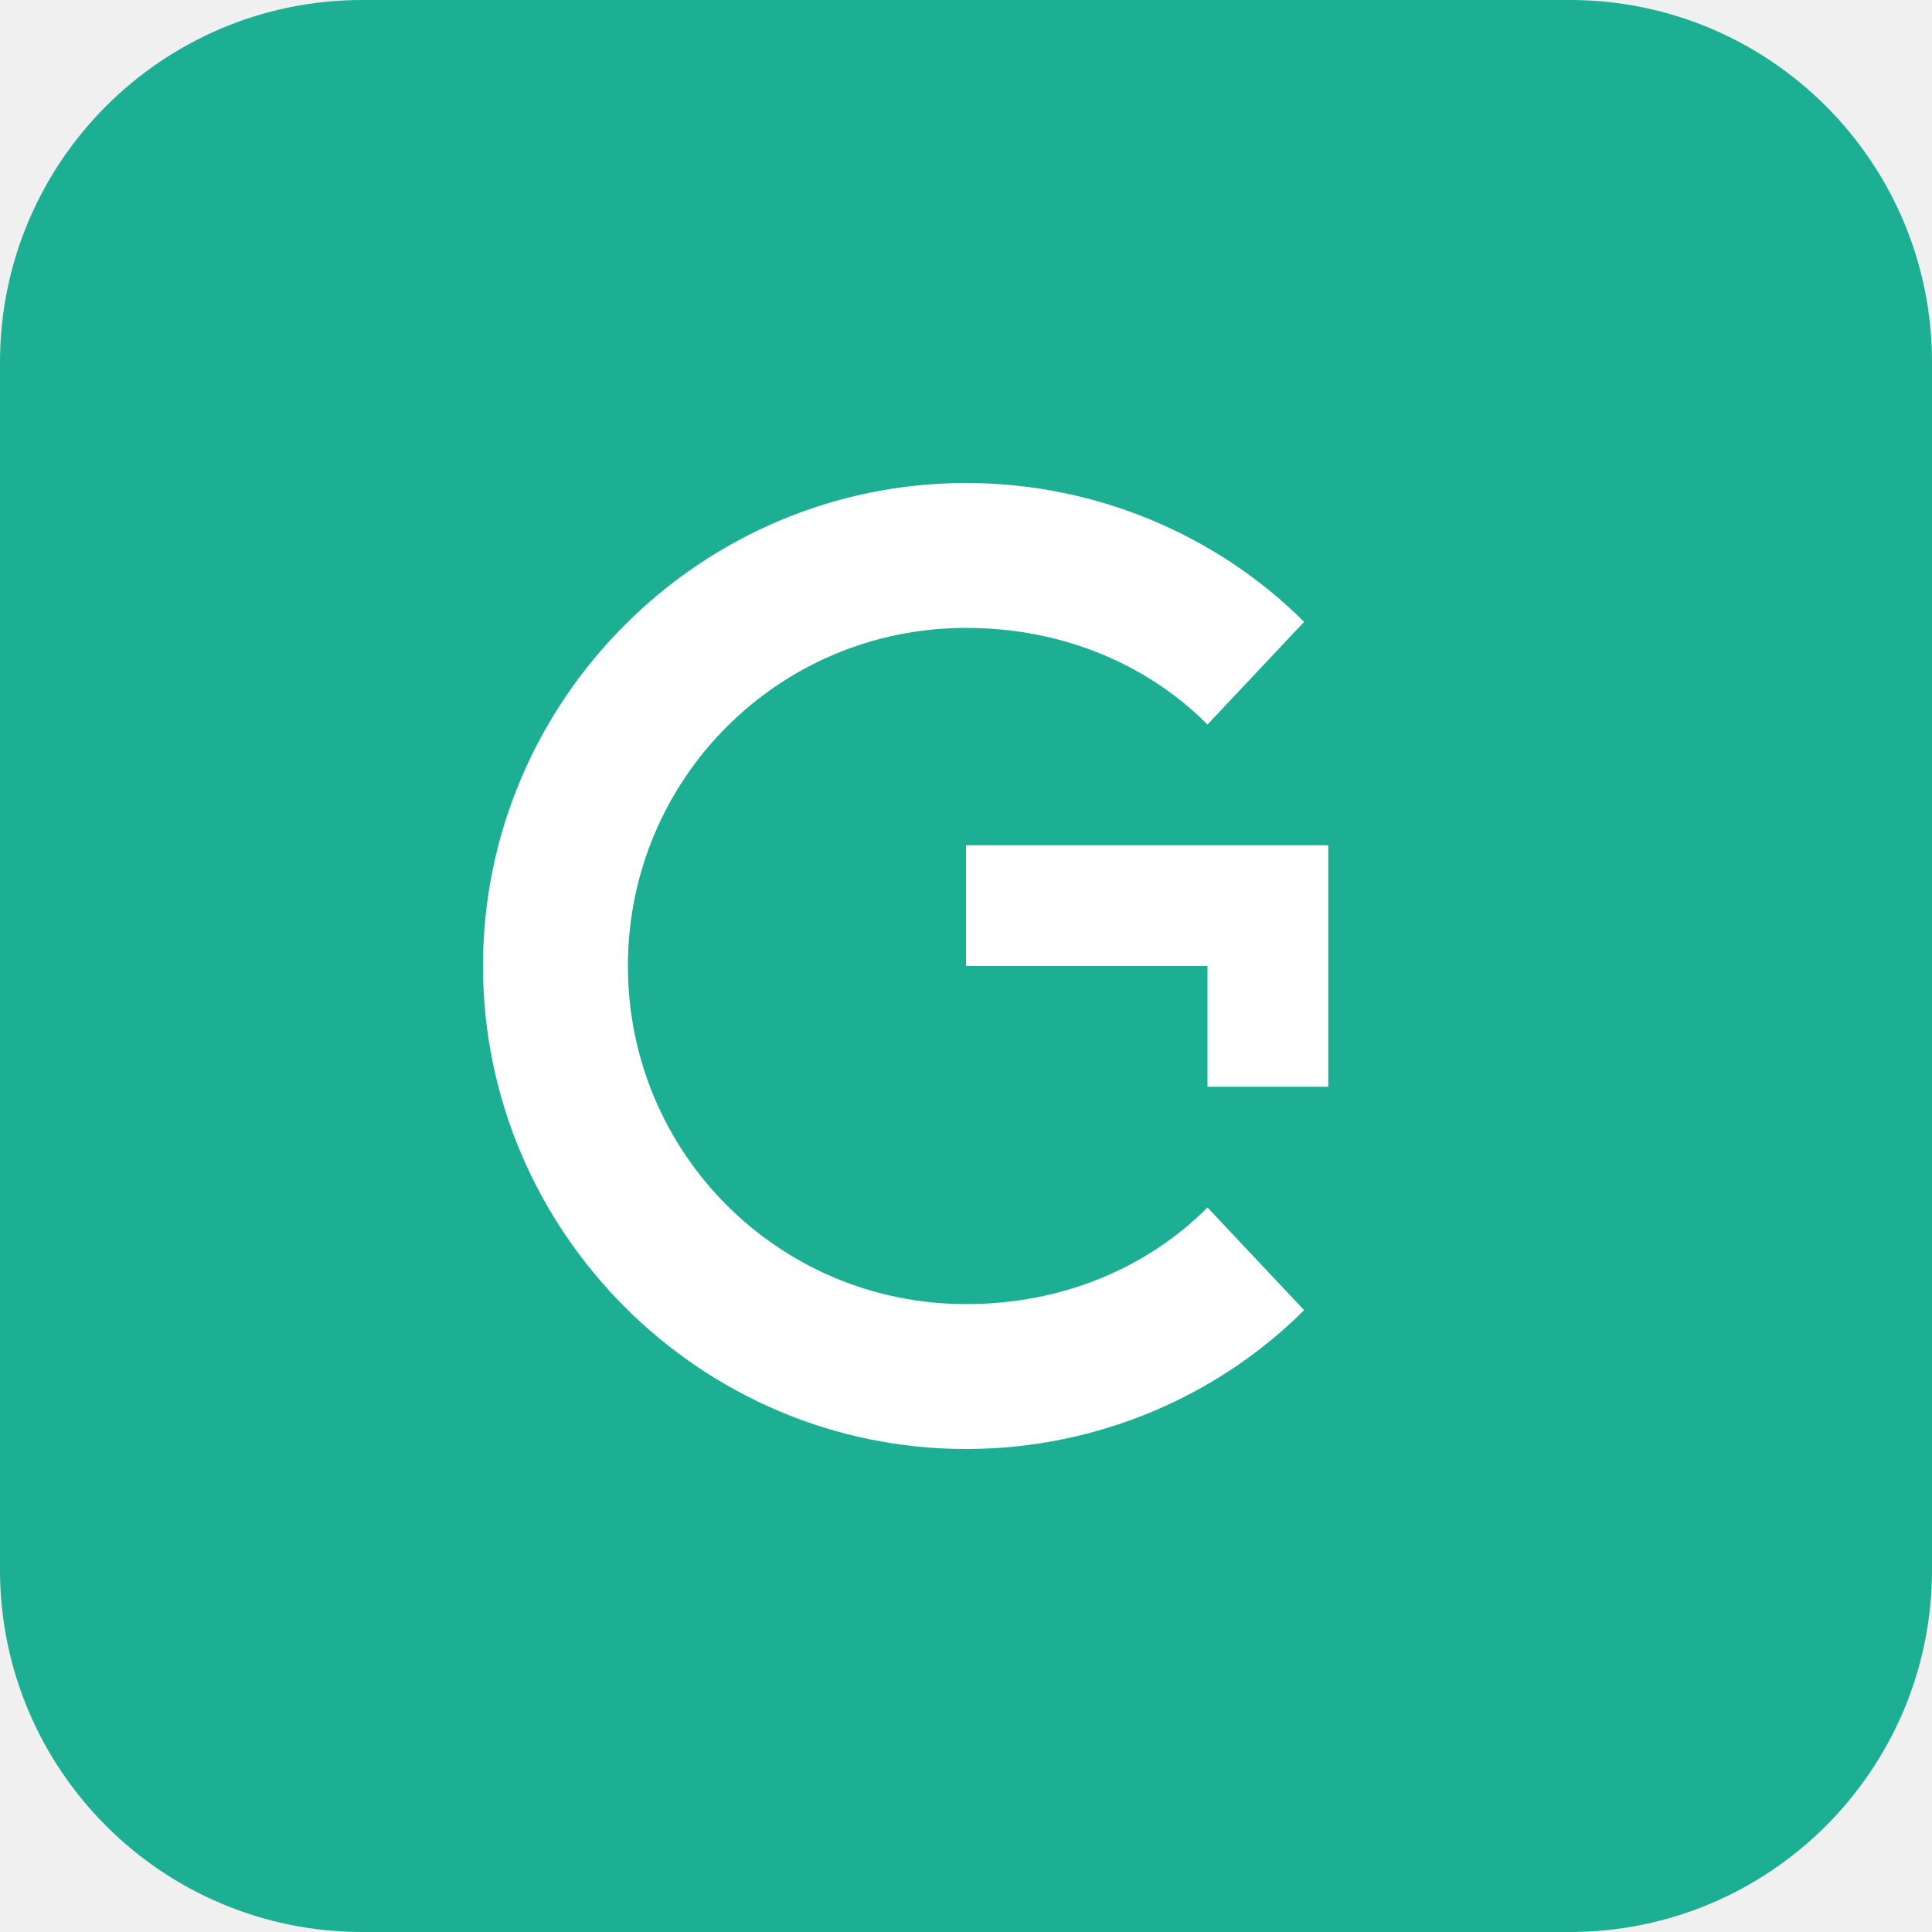
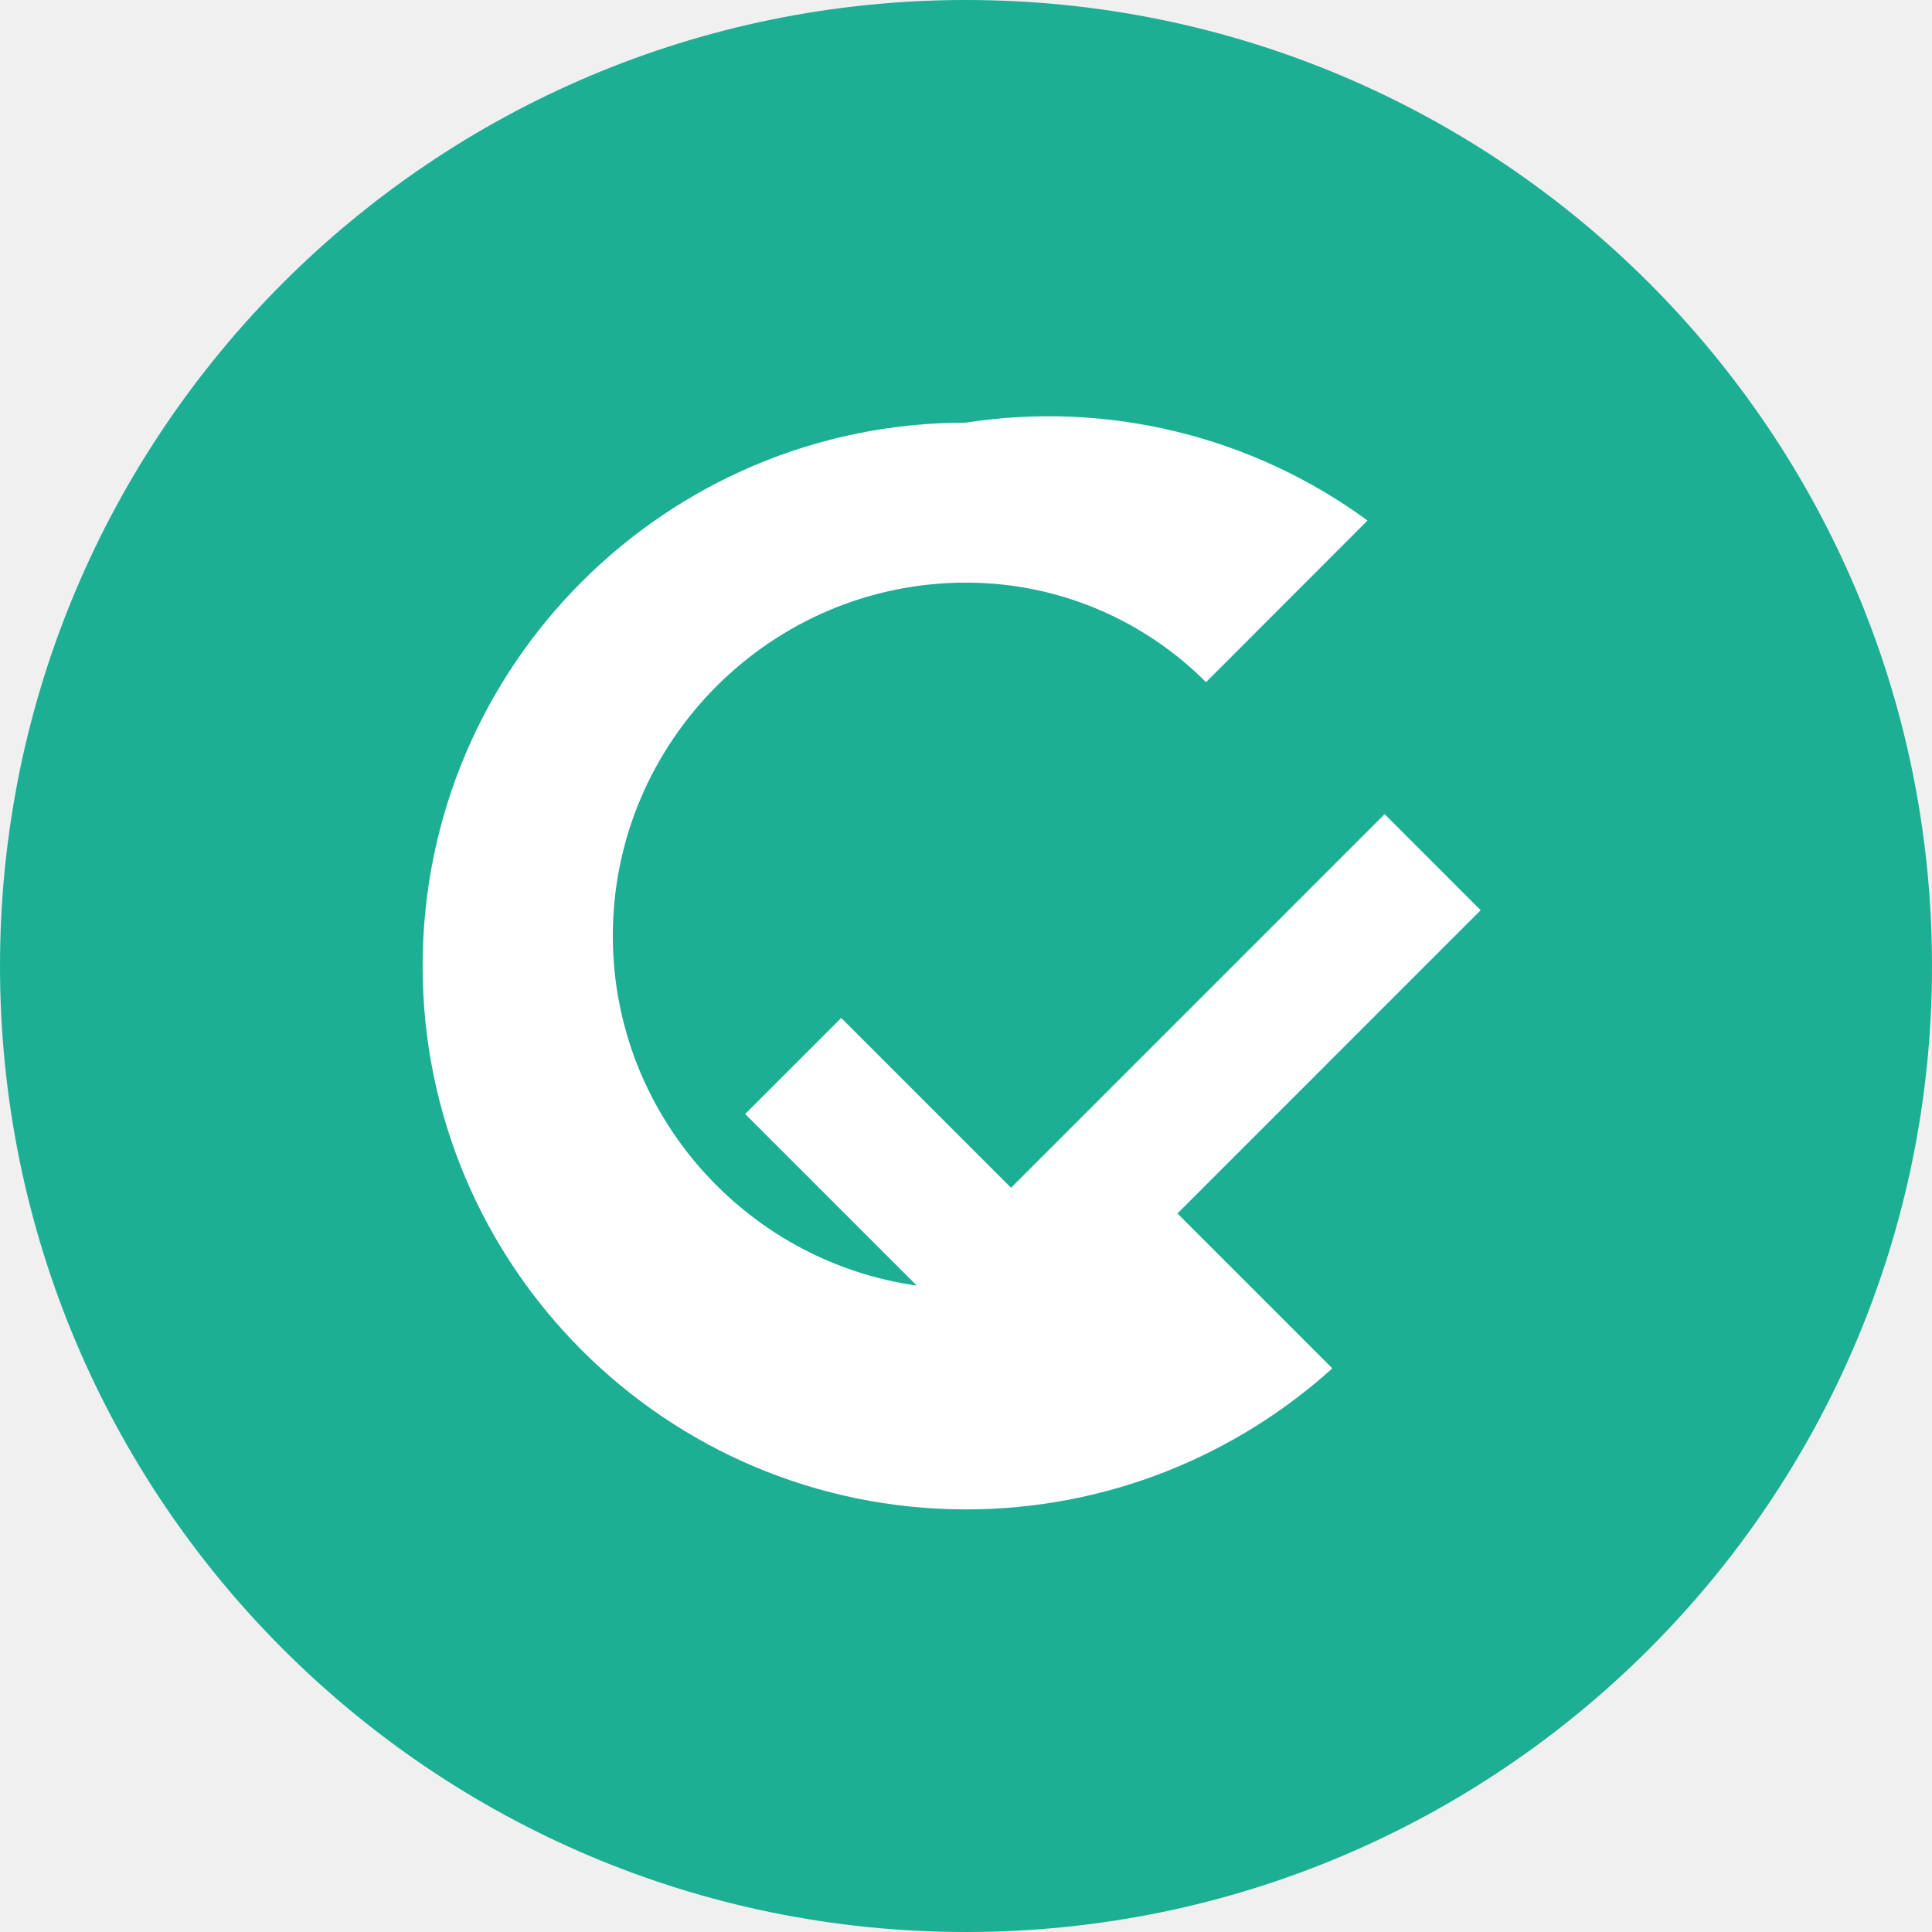
- <svg xmlns="http://www.w3.org/2000/svg" viewBox="0 0 32 32" fill="none">
-   <rect width="32" height="32" rx="6" fill="#1DAF94" />
-   <path d="M16 8C11.6 8 8 11.6 8 16s3.6 8 8 8c2.2 0 4.2-.9 5.6-2.3L20 20c-1 1-2.4 1.6-4 1.6-3.1 0-5.6-2.5-5.6-5.6s2.5-5.6 5.6-5.6c1.6 0 3 .6 4 1.6l1.6-1.7C20.2 8.9 18.2 8 16 8z" fill="white" />
-   <path d="M20 14h-4v2h4v2h2v-4h-2z" fill="white" />
+ <svg xmlns="http://www.w3.org/2000/svg" width="64" height="64" viewBox="0 0 64 64" fill="none">
+   <circle cx="32" cy="32" r="32" fill="#1DAF94" />
+   <path d="M32 14C22.059 14 14 22.059 14 32s8.059 18 18 18c4.663 0 8.921-1.772 12.136-4.672l-5.175-5.175C37.415 41.6 34.79 42.7 32 42.7 25.557 42.7 20.3 37.443 20.3 31S25.557 19.3 32 19.3c3.1 0 5.918 1.26 7.951 3.298L45.3 17.243A17.876 17.876 0 0032 14z" fill="white" />
+   <path d="M45.867 26.97l-12.375 12.376-5.625-5.625-3.182 3.182 8.807 8.807 15.557-15.558-3.182-3.182z" fill="white" />
</svg>
